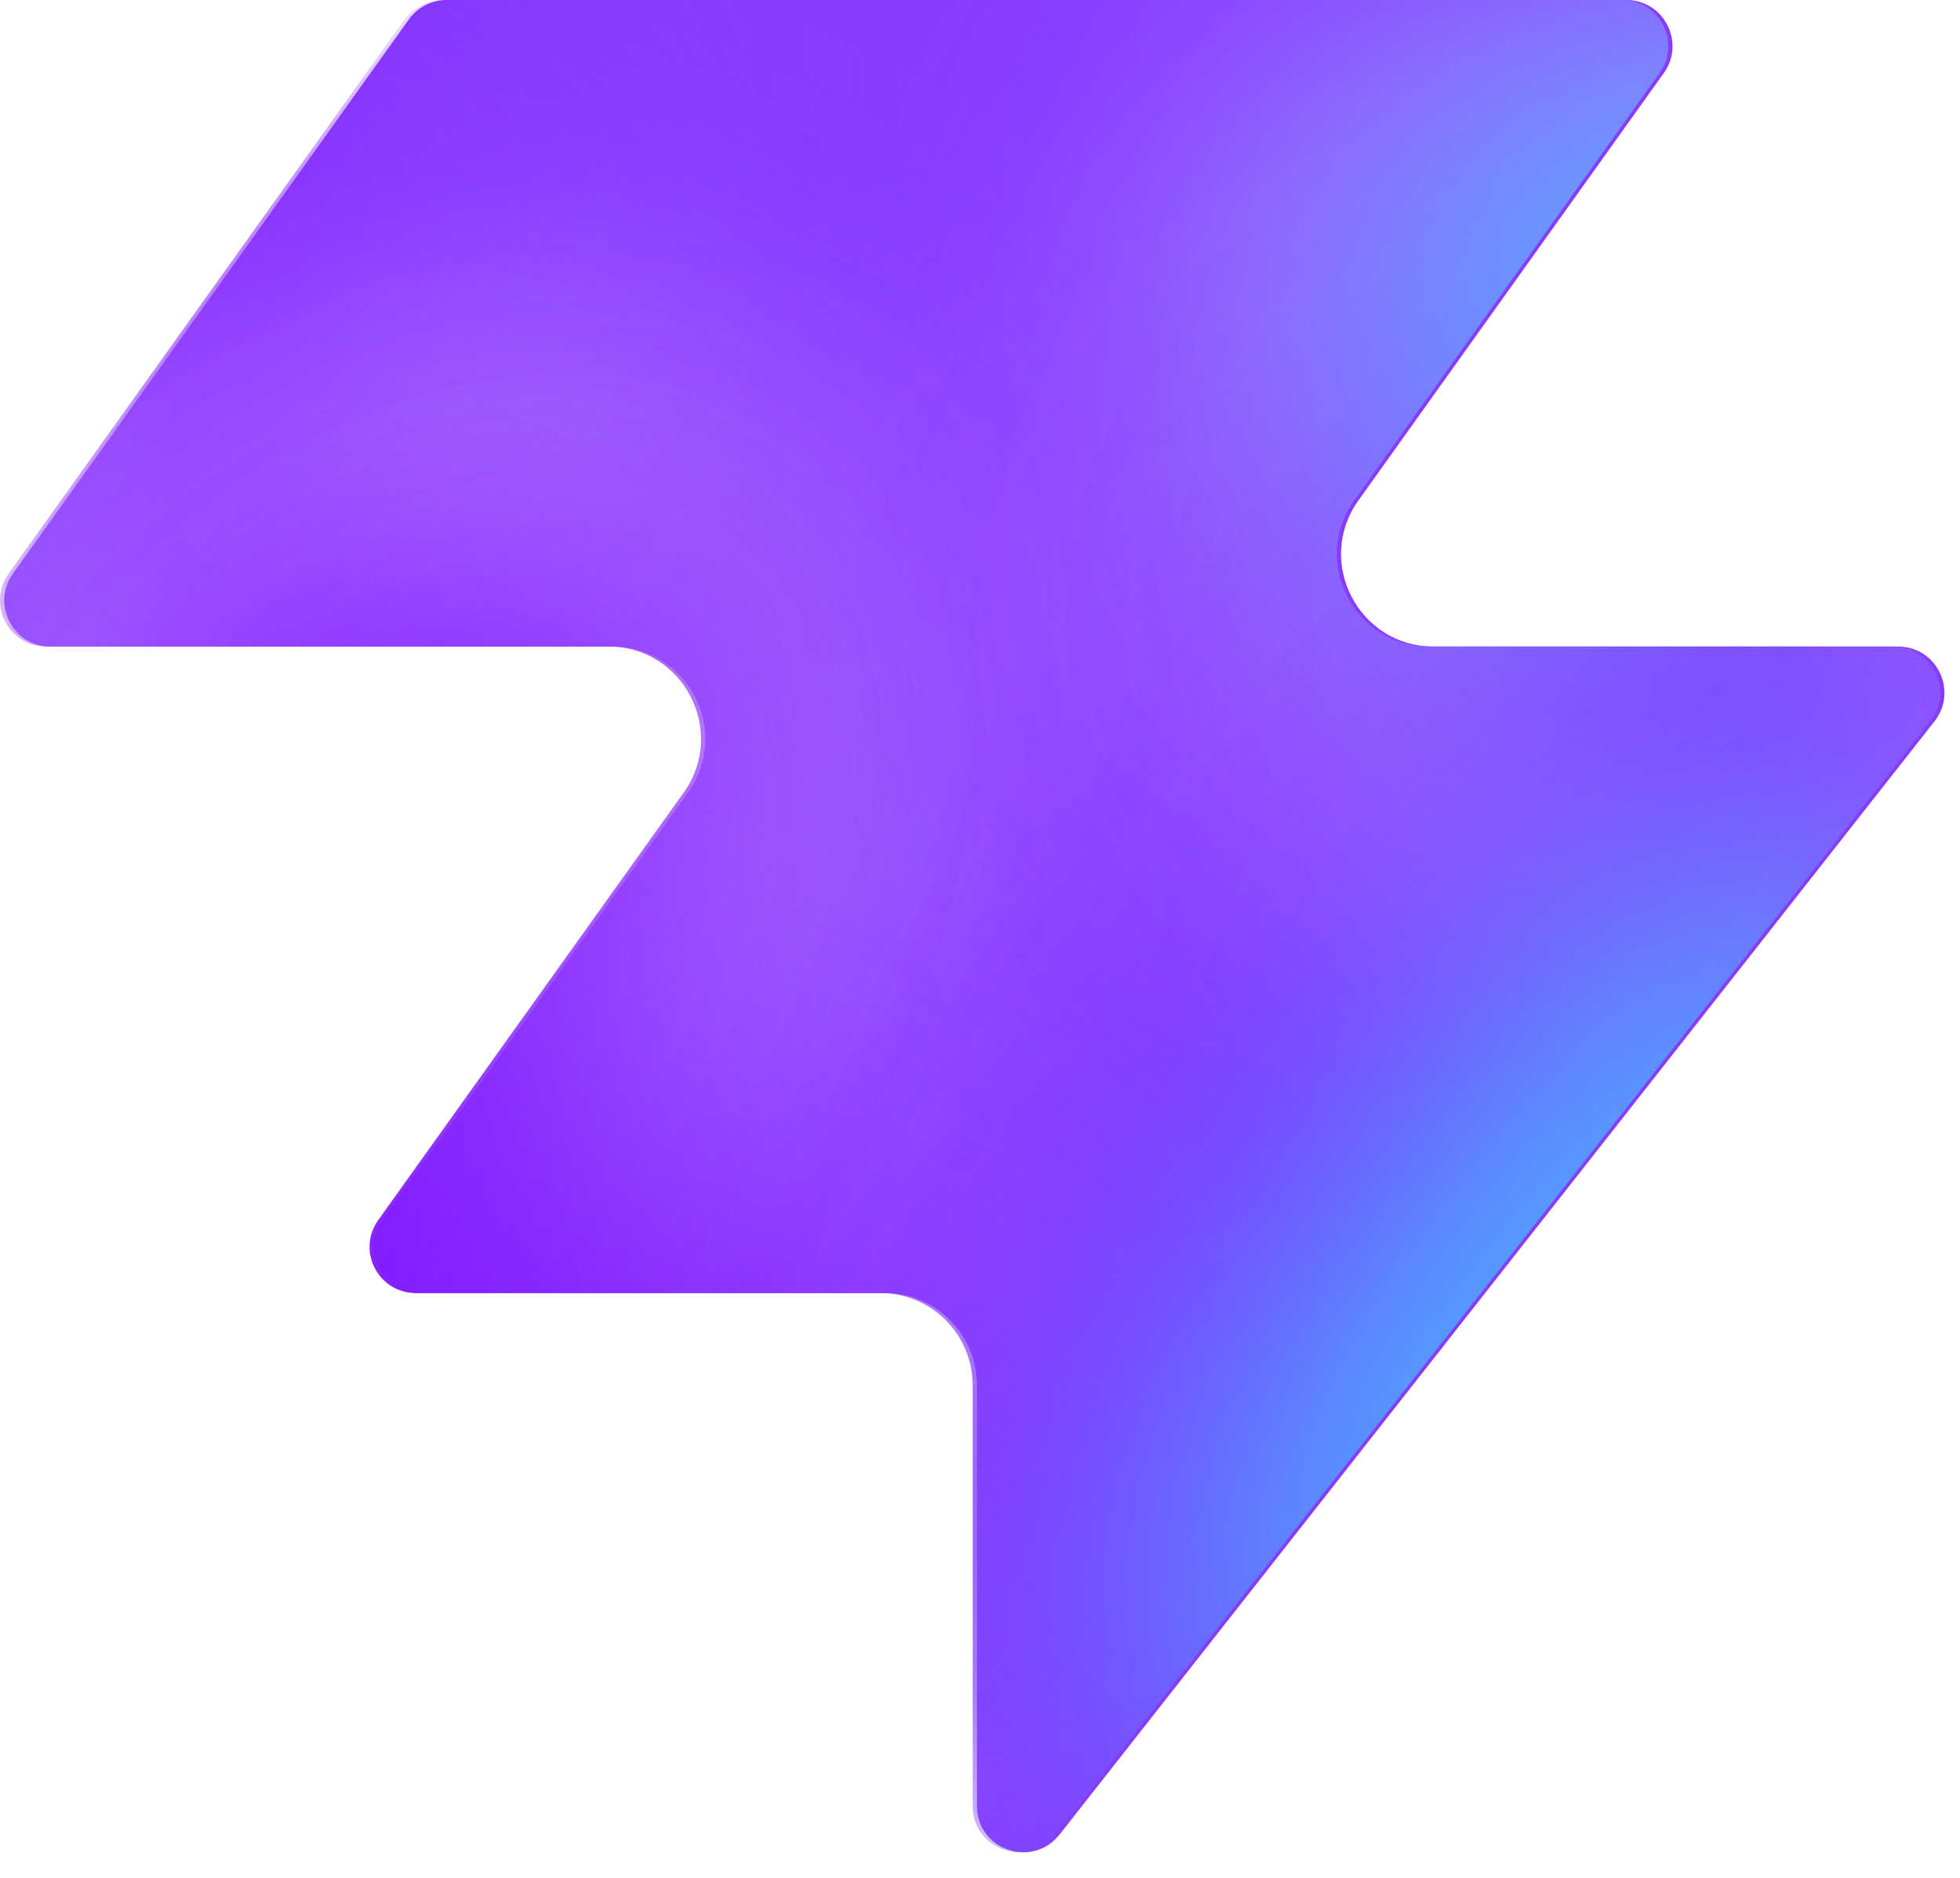
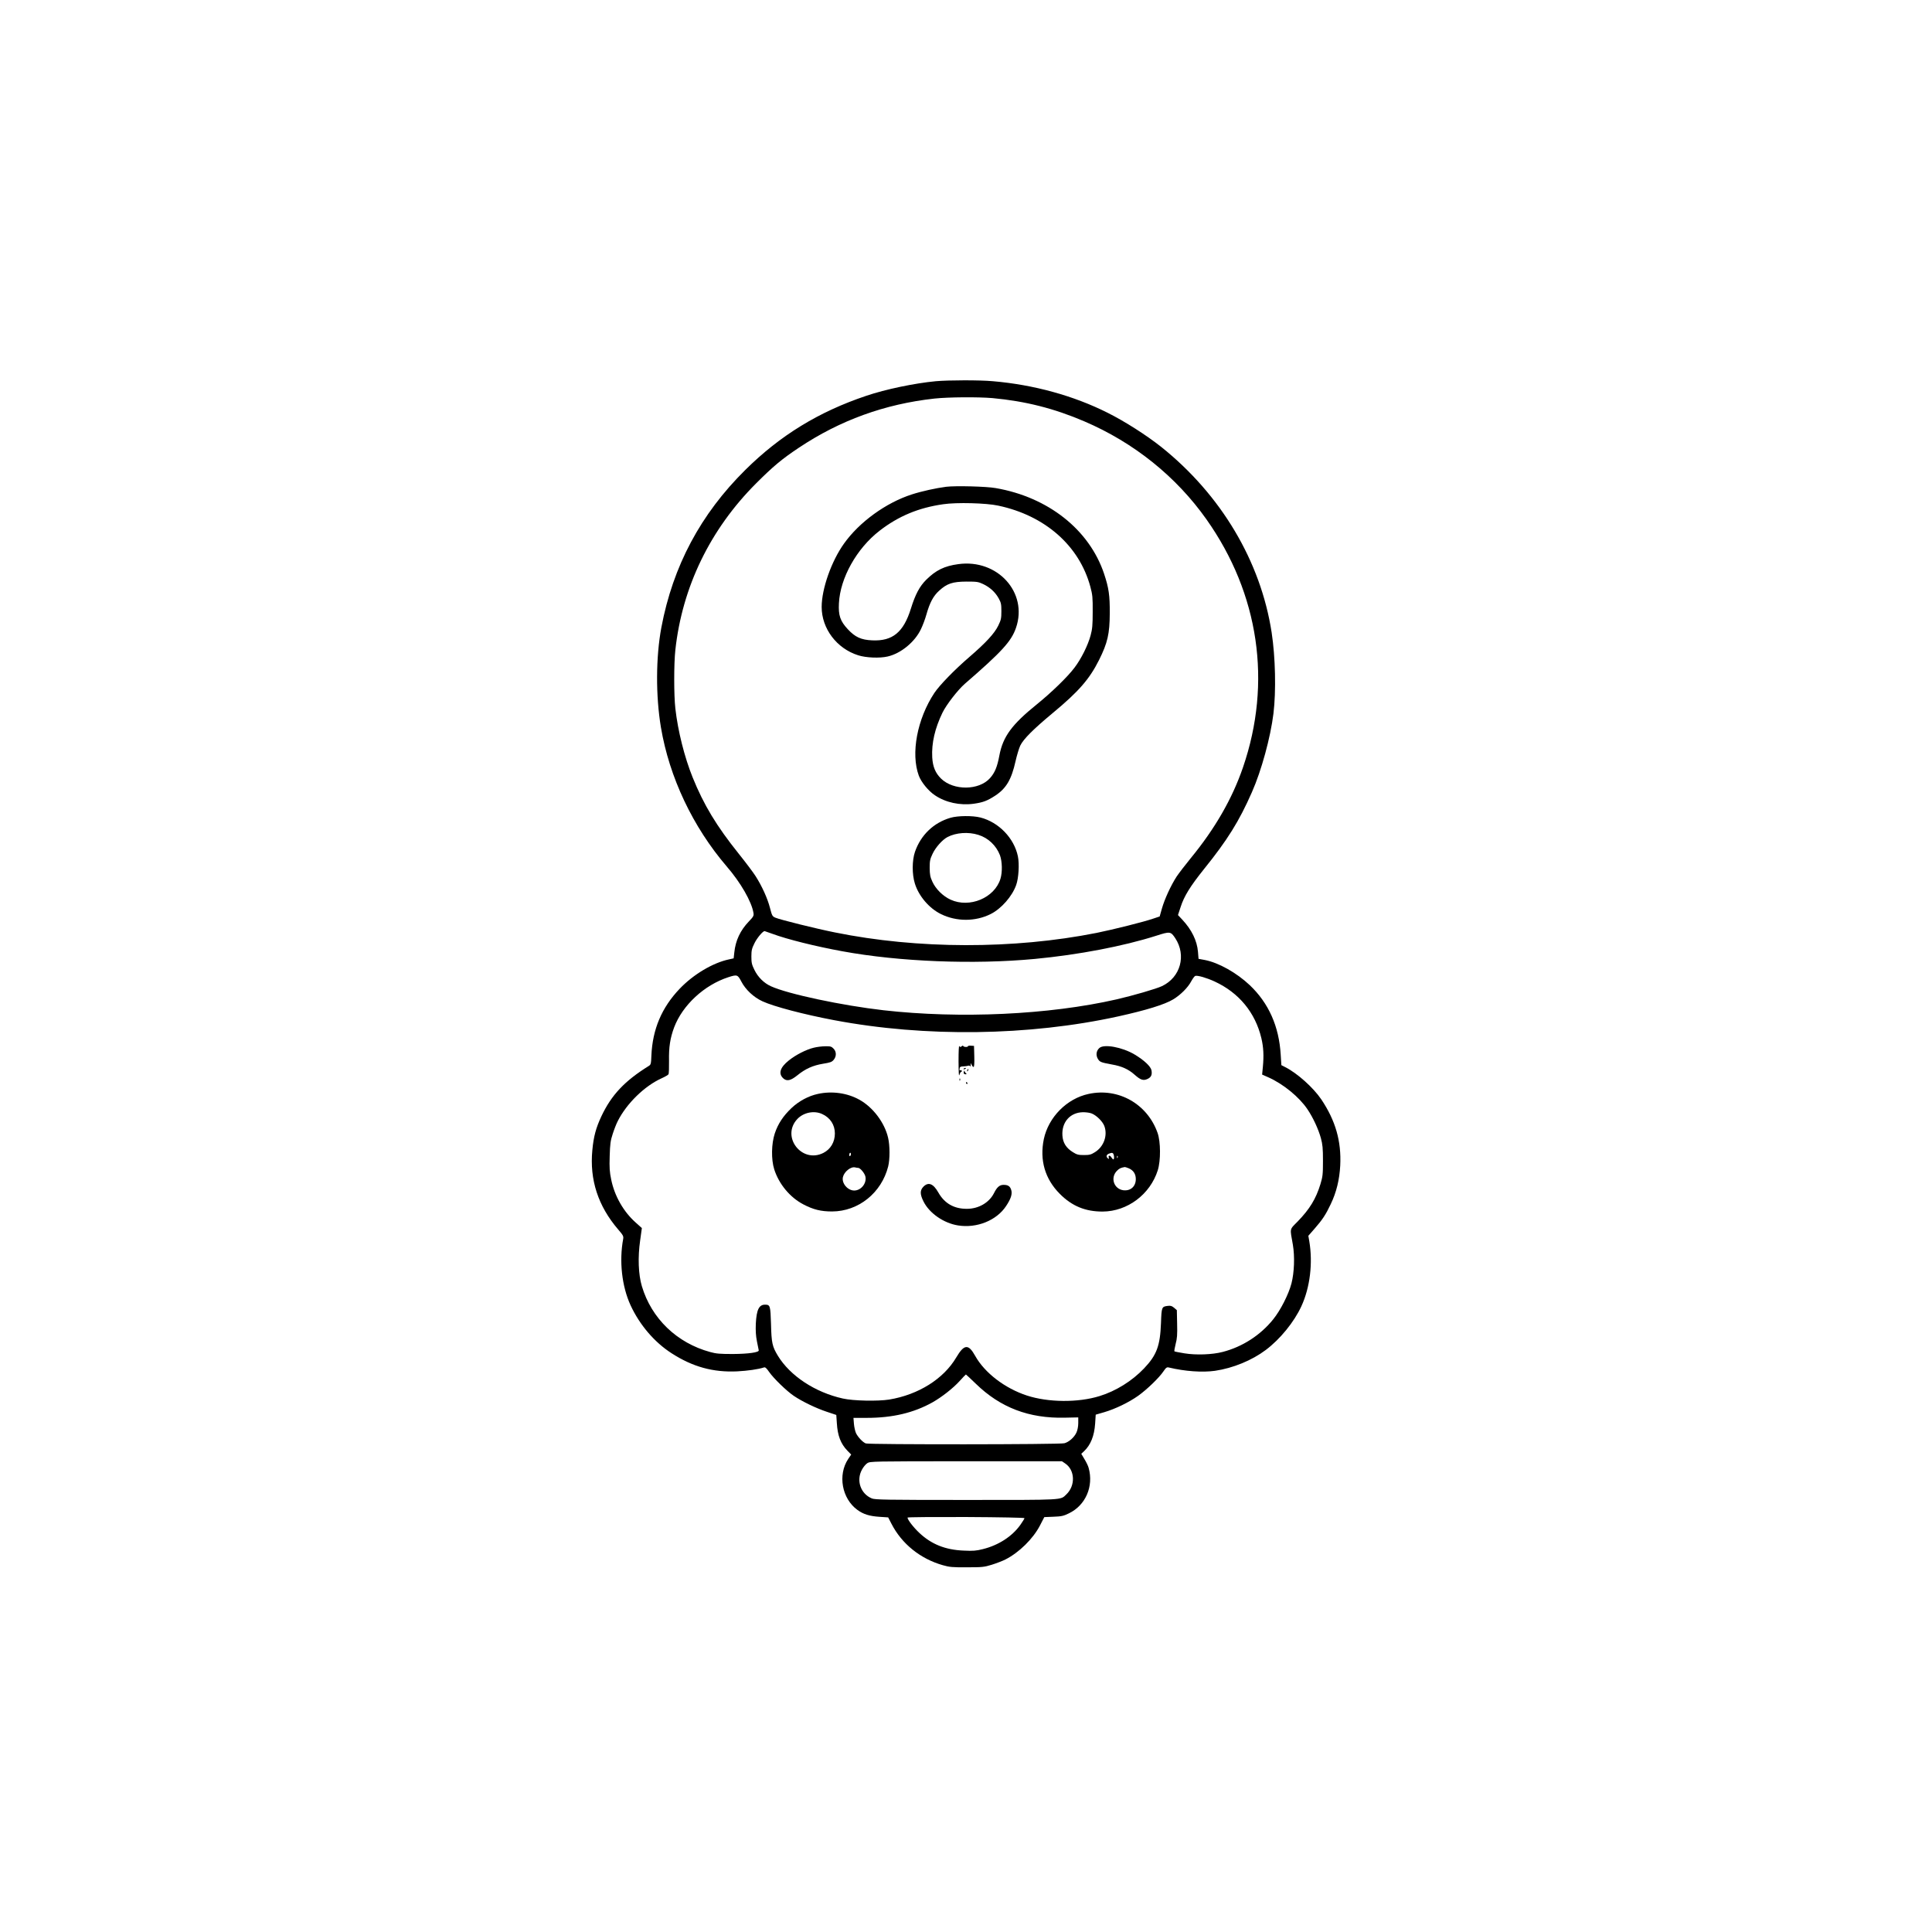
- <svg xmlns="http://www.w3.org/2000/svg" width="48" height="46" fill="none" viewBox="0 0 48 46">
-   <path fill="#863bff" d="M25.946 44.938c-.664.845-2.021.375-2.021-.698V33.937a2.26 2.26 0 0 0-2.262-2.262H10.287c-.92 0-1.456-1.04-.92-1.788l7.48-10.471c1.07-1.497 0-3.578-1.842-3.578H1.237c-.92 0-1.456-1.04-.92-1.788L10.013.474c.214-.297.556-.474.92-.474h28.894c.92 0 1.456 1.04.92 1.788l-7.48 10.471c-1.07 1.498 0 3.579 1.842 3.579h11.377c.943 0 1.473 1.088.89 1.83L25.947 44.94z" style="fill:#863bff;fill:color(display-p3 .525 .23 1);fill-opacity:1" />
-   <mask id="a" width="48" height="46" x="0" y="0" maskUnits="userSpaceOnUse" style="mask-type:alpha">
-     <path fill="#000" d="M25.842 44.938c-.664.844-2.021.375-2.021-.698V33.937a2.26 2.26 0 0 0-2.262-2.262H10.183c-.92 0-1.456-1.04-.92-1.788l7.48-10.471c1.07-1.498 0-3.579-1.842-3.579H1.133c-.92 0-1.456-1.04-.92-1.787L9.91.473c.214-.297.556-.474.92-.474h28.894c.92 0 1.456 1.04.92 1.788l-7.48 10.471c-1.07 1.498 0 3.578 1.842 3.578h11.377c.943 0 1.473 1.088.89 1.832L25.843 44.94z" style="fill:#000;fill-opacity:1" />
-   </mask>
-   <g mask="url(#a)">
-     <g filter="url(#b)">
-       <ellipse cx="5.508" cy="14.704" fill="#ede6ff" rx="5.508" ry="14.704" style="fill:#ede6ff;fill:color(display-p3 .927 .903 1);fill-opacity:1" transform="matrix(.00324 1 1 -.00324 -4.47 31.516)" />
-     </g>
-     <g filter="url(#c)">
-       <ellipse cx="10.399" cy="29.851" fill="#ede6ff" rx="10.399" ry="29.851" style="fill:#ede6ff;fill:color(display-p3 .927 .903 1);fill-opacity:1" transform="matrix(.00324 1 1 -.00324 -39.328 7.883)" />
-     </g>
-     <g filter="url(#d)">
-       <ellipse cx="5.508" cy="30.487" fill="#7e14ff" rx="5.508" ry="30.487" style="fill:#7e14ff;fill:color(display-p3 .492 .077 1);fill-opacity:1" transform="rotate(89.814 -25.913 -14.639)scale(1 -1)" />
-     </g>
-     <g filter="url(#e)">
-       <ellipse cx="5.508" cy="30.599" fill="#7e14ff" rx="5.508" ry="30.599" style="fill:#7e14ff;fill:color(display-p3 .492 .077 1);fill-opacity:1" transform="rotate(89.814 -32.644 -3.334)scale(1 -1)" />
-     </g>
-     <g filter="url(#f)">
-       <ellipse cx="5.508" cy="30.599" fill="#7e14ff" rx="5.508" ry="30.599" style="fill:#7e14ff;fill:color(display-p3 .492 .077 1);fill-opacity:1" transform="matrix(.00324 1 1 -.00324 -34.34 30.47)" />
-     </g>
-     <g filter="url(#g)">
-       <ellipse cx="14.072" cy="22.078" fill="#ede6ff" rx="14.072" ry="22.078" style="fill:#ede6ff;fill:color(display-p3 .927 .903 1);fill-opacity:1" transform="rotate(93.35 24.506 48.493)scale(-1 1)" />
-     </g>
-     <g filter="url(#h)">
-       <ellipse cx="3.47" cy="21.501" fill="#7e14ff" rx="3.47" ry="21.501" style="fill:#7e14ff;fill:color(display-p3 .492 .077 1);fill-opacity:1" transform="rotate(89.009 28.708 47.59)scale(-1 1)" />
-     </g>
-     <g filter="url(#i)">
-       <ellipse cx="3.47" cy="21.501" fill="#7e14ff" rx="3.47" ry="21.501" style="fill:#7e14ff;fill:color(display-p3 .492 .077 1);fill-opacity:1" transform="rotate(89.009 28.708 47.59)scale(-1 1)" />
-     </g>
-     <g filter="url(#j)">
-       <ellipse cx=".387" cy="8.972" fill="#7e14ff" rx="4.407" ry="29.108" style="fill:#7e14ff;fill:color(display-p3 .492 .077 1);fill-opacity:1" transform="rotate(39.51 .387 8.972)" />
-     </g>
-     <g filter="url(#k)">
-       <ellipse cx="47.523" cy="-6.092" fill="#7e14ff" rx="4.407" ry="29.108" style="fill:#7e14ff;fill:color(display-p3 .492 .077 1);fill-opacity:1" transform="rotate(37.892 47.523 -6.092)" />
-     </g>
-     <g filter="url(#l)">
-       <ellipse cx="41.412" cy="6.333" fill="#47bfff" rx="5.971" ry="9.665" style="fill:#47bfff;fill:color(display-p3 .28 .748 1);fill-opacity:1" transform="rotate(37.892 41.412 6.333)" />
-     </g>
-     <g filter="url(#m)">
-       <ellipse cx="-1.879" cy="38.332" fill="#7e14ff" rx="4.407" ry="29.108" style="fill:#7e14ff;fill:color(display-p3 .492 .077 1);fill-opacity:1" transform="rotate(37.892 -1.88 38.332)" />
-     </g>
-     <g filter="url(#n)">
-       <ellipse cx="-1.879" cy="38.332" fill="#7e14ff" rx="4.407" ry="29.108" style="fill:#7e14ff;fill:color(display-p3 .492 .077 1);fill-opacity:1" transform="rotate(37.892 -1.88 38.332)" />
-     </g>
-     <g filter="url(#o)">
-       <ellipse cx="35.651" cy="29.907" fill="#7e14ff" rx="4.407" ry="29.108" style="fill:#7e14ff;fill:color(display-p3 .492 .077 1);fill-opacity:1" transform="rotate(37.892 35.651 29.907)" />
-     </g>
-     <g filter="url(#p)">
-       <ellipse cx="38.418" cy="32.4" fill="#47bfff" rx="5.971" ry="15.297" style="fill:#47bfff;fill:color(display-p3 .28 .748 1);fill-opacity:1" transform="rotate(37.892 38.418 32.4)" />
-     </g>
+ <svg xmlns="http://www.w3.org/2000/svg" version="1.0" width="2048pt" height="2048pt" viewBox="0 0 2048 2048" preserveAspectRatio="xMidYMid meet">
+   <g transform="translate(0,2048) scale(0.1,-0.1)" fill="#000000" stroke="none">
+     <path d="M9920 16439 c-223 -21 -532 -85 -738 -155 -504 -169 -914 -421 -1282 -786 -473 -468 -766 -1017 -889 -1668 -59 -314 -61 -725 -5 -1060 89 -529 338 -1055 697 -1474 149 -172 265 -375 284 -493 5 -30 0 -40 -49 -91 -91 -95 -141 -202 -154 -328 l-7 -63 -50 -11 c-170 -36 -377 -159 -522 -311 -191 -200 -288 -430 -300 -709 -3 -86 -6 -96 -27 -109 -256 -159 -396 -307 -503 -534 -57 -121 -83 -216 -96 -360 -30 -313 61 -592 274 -840 52 -60 58 -72 53 -100 -44 -236 -14 -504 79 -705 96 -207 252 -390 434 -507 223 -144 440 -204 695 -192 112 6 221 21 286 42 12 4 27 -10 53 -48 48 -69 185 -202 262 -254 89 -60 234 -130 348 -168 l102 -34 6 -88 c8 -132 41 -217 111 -290 l41 -42 -32 -47 c-112 -169 -67 -419 97 -539 64 -47 129 -67 237 -74 l90 -6 35 -68 c109 -212 305 -371 545 -439 70 -20 102 -23 255 -22 161 0 182 2 263 27 48 15 114 40 145 56 144 73 293 219 366 360 l46 89 97 4 c85 3 107 8 164 36 177 85 264 286 209 482 -5 20 -25 61 -44 92 l-34 57 30 28 c70 67 108 162 117 293 l6 94 90 26 c119 35 261 104 360 174 95 68 223 192 268 259 27 40 36 46 57 41 171 -41 356 -54 490 -35 191 28 392 111 538 221 152 114 300 296 377 463 92 199 123 458 84 689 l-10 58 63 72 c87 99 122 153 174 263 61 127 93 260 101 410 13 258 -50 476 -200 700 -86 127 -255 278 -383 343 l-41 21 -7 111 c-18 301 -127 545 -327 736 -141 133 -332 240 -479 268 l-65 12 -6 75 c-10 118 -67 234 -166 340 l-46 49 28 85 c37 116 103 221 246 400 251 311 374 509 510 818 101 228 197 581 228 832 29 239 21 597 -19 860 -116 754 -535 1459 -1170 1967 -155 123 -384 270 -568 362 -362 182 -785 298 -1217 335 -140 13 -469 12 -605 0z m600 -179 c348 -32 653 -109 973 -246 526 -225 975 -585 1297 -1041 557 -789 695 -1728 386 -2628 -114 -332 -296 -648 -552 -960 -59 -72 -127 -161 -152 -198 -61 -95 -126 -236 -155 -337 l-24 -85 -69 -23 c-101 -35 -426 -116 -599 -151 -880 -175 -1899 -173 -2775 5 -200 40 -578 134 -630 156 -33 14 -36 20 -58 104 -26 102 -87 235 -154 339 -25 39 -104 144 -177 235 -235 293 -371 518 -489 810 -86 213 -156 491 -183 730 -16 139 -16 476 0 620 73 668 369 1279 856 1766 180 180 273 258 455 379 435 290 909 462 1435 520 149 16 462 18 615 5z m-2332 -5679 c156 -58 457 -133 742 -185 604 -111 1391 -142 2040 -81 464 44 938 135 1284 245 149 48 156 47 204 -25 120 -182 56 -415 -140 -508 -60 -29 -309 -101 -483 -141 -715 -163 -1657 -207 -2470 -115 -438 50 -1013 172 -1192 254 -74 33 -138 96 -176 174 -28 57 -32 76 -32 142 0 65 5 85 33 141 26 54 88 128 107 128 2 0 39 -13 83 -29z m-330 -505 c45 -87 132 -168 224 -210 121 -56 441 -140 759 -200 966 -183 2067 -168 3014 40 294 65 490 125 581 180 78 47 157 126 191 191 16 29 35 55 43 58 24 8 123 -21 205 -59 258 -119 431 -329 496 -601 23 -97 27 -186 16 -303 l-8 -83 68 -30 c158 -71 325 -208 412 -337 59 -87 117 -212 143 -307 18 -67 22 -106 22 -240 0 -146 -3 -168 -27 -248 -48 -156 -114 -264 -240 -394 -90 -92 -84 -66 -52 -248 21 -125 15 -293 -15 -410 -30 -115 -116 -285 -194 -381 -135 -168 -326 -291 -535 -345 -110 -29 -283 -35 -405 -15 -54 9 -102 18 -106 21 -4 2 2 37 12 77 16 59 19 100 16 217 l-3 143 -29 25 c-24 20 -37 24 -68 20 -63 -8 -65 -12 -71 -180 -9 -243 -45 -341 -179 -482 -126 -133 -299 -241 -472 -294 -229 -71 -545 -68 -771 6 -232 76 -446 239 -547 419 -72 130 -117 127 -201 -15 -134 -228 -402 -396 -712 -447 -120 -19 -380 -14 -490 11 -294 65 -559 240 -689 453 -60 99 -68 136 -73 337 -6 193 -9 204 -61 205 -66 1 -92 -52 -100 -200 -3 -77 0 -129 12 -190 10 -47 18 -89 19 -94 4 -22 -110 -38 -273 -39 -137 0 -178 3 -242 21 -353 96 -622 355 -724 698 -37 124 -44 306 -18 486 l18 130 -67 60 c-128 114 -223 281 -258 454 -17 82 -20 124 -16 249 4 129 8 162 32 235 15 47 39 108 53 135 94 187 284 373 466 455 36 16 68 35 72 42 5 7 7 72 6 143 -3 144 12 241 54 354 89 236 319 449 574 532 93 30 100 28 138 -45z m2487 -4265 c259 -252 562 -368 943 -359 l142 3 0 -60 c0 -36 -8 -76 -19 -100 -23 -51 -79 -101 -128 -114 -48 -14 -2071 -15 -2105 -2 -32 12 -83 66 -104 109 -9 20 -19 64 -22 99 l-5 63 141 0 c273 0 497 53 696 164 99 56 218 149 289 227 34 38 64 69 66 69 2 0 50 -45 106 -99z m946 -844 c105 -70 111 -236 12 -329 -64 -61 -12 -58 -1063 -58 -846 0 -965 2 -998 16 -119 49 -168 190 -105 305 14 27 40 58 57 69 30 19 52 20 1047 20 l1016 0 34 -23z m-431 -580 c0 -5 -20 -38 -45 -73 -87 -121 -230 -214 -395 -255 -71 -18 -104 -21 -205 -16 -194 8 -341 67 -469 187 -63 59 -126 141 -126 163 0 5 266 7 620 6 369 -2 620 -7 620 -12z" />
+     <path d="M10030 15320 c-108 -14 -259 -47 -364 -81 -274 -88 -557 -293 -719 -521 -134 -187 -237 -480 -237 -672 0 -229 159 -440 386 -512 83 -27 230 -33 314 -13 140 32 288 154 352 289 20 41 46 111 58 155 36 127 73 197 135 253 84 77 143 96 290 97 109 0 125 -2 176 -26 73 -35 128 -85 165 -151 26 -47 29 -63 29 -138 0 -76 -4 -92 -33 -152 -40 -83 -134 -184 -307 -333 -157 -135 -316 -299 -370 -380 -183 -276 -252 -644 -165 -878 26 -69 101 -161 170 -207 114 -77 265 -110 412 -90 99 14 144 31 228 86 116 76 172 171 215 364 14 63 37 138 50 166 34 70 137 173 345 346 274 227 389 359 491 563 90 181 112 276 113 495 1 189 -10 266 -60 417 -156 467 -592 813 -1149 909 -100 18 -425 26 -525 14z m552 -200 c496 -105 859 -425 976 -859 23 -86 26 -113 25 -266 0 -142 -4 -183 -22 -250 -28 -105 -100 -250 -172 -344 -73 -97 -240 -259 -399 -388 -264 -213 -358 -341 -396 -540 -23 -123 -48 -184 -100 -242 -117 -131 -386 -133 -518 -5 -60 59 -88 125 -94 226 -8 150 28 307 109 474 41 84 162 240 235 304 395 342 495 452 544 595 129 374 -196 732 -611 675 -148 -20 -238 -64 -341 -166 -70 -70 -115 -154 -162 -305 -78 -251 -194 -347 -410 -337 -118 5 -181 34 -259 118 -80 86 -101 146 -94 275 13 268 188 581 431 769 200 155 414 244 675 281 141 21 455 13 583 -15z" />
+     <path d="M10075 11811 c-178 -52 -314 -182 -376 -361 -31 -91 -32 -237 -1 -336 41 -133 152 -263 277 -324 165 -81 366 -80 527 1 112 56 228 188 270 308 26 71 35 224 18 304 -40 192 -202 361 -397 411 -82 21 -240 20 -318 -3z m296 -181 c105 -32 190 -114 229 -216 24 -66 27 -178 5 -250 -62 -202 -327 -313 -528 -221 -80 36 -158 113 -193 190 -24 52 -28 75 -29 147 0 75 4 93 31 150 32 68 104 149 158 177 90 47 221 57 327 23z" />
+     <path d="M10161 9230 c1 -126 3 -166 10 -142 5 17 14 32 20 32 6 0 7 5 4 10 -4 6 -11 8 -17 4 -6 -4 -8 3 -6 17 2 20 9 24 40 25 21 1 44 4 52 7 8 3 17 1 20 -6 2 -7 5 -1 6 13 1 25 1 25 10 3 5 -13 14 -23 20 -23 7 0 10 37 8 111 l-3 112 -32 2 c-18 2 -33 -1 -33 -6 0 -5 -11 -8 -25 -7 -14 1 -25 6 -25 11 0 5 -7 4 -16 -4 -13 -10 -17 -10 -25 2 -5 9 -8 -53 -8 -161z" />
+     <path d="M8627 9374 c-80 -19 -190 -75 -265 -135 -93 -74 -113 -139 -60 -189 38 -35 79 -26 150 31 86 70 165 105 273 123 75 12 93 18 112 41 31 36 31 88 -2 120 -21 22 -33 25 -87 24 -35 0 -89 -7 -121 -15z" />
+     <path d="M11653 9370 c-32 -29 -38 -74 -16 -113 21 -35 31 -39 150 -61 104 -18 175 -50 241 -109 63 -56 92 -65 137 -44 38 18 50 44 41 92 -8 41 -80 108 -179 167 -131 78 -326 114 -374 68z" />
+     <path d="M10215 9150 c-3 -6 1 -7 9 -4 18 7 21 14 7 14 -6 0 -13 -4 -16 -10z" />
+     <path d="M10255 9139 c-4 -6 -5 -12 -2 -15 2 -3 7 2 10 11 7 17 1 20 -8 4z" />
+     <path d="M10220 9130 c-8 -27 -5 -36 14 -38 11 0 16 2 10 6 -6 4 -14 14 -17 22 -3 8 -6 13 -7 10z" />
+     <path d="M10171 9034 c0 -11 3 -14 6 -6 3 7 2 16 -1 19 -3 4 -6 -2 -5 -13z" />
+     <path d="M10240 9000 c0 -5 5 -10 11 -10 5 0 7 5 4 10 -3 6 -8 10 -11 10 -2 0 -4 -4 -4 -10z" />
+     <path d="M8670 8884 c-99 -21 -202 -76 -281 -151 -87 -83 -142 -166 -176 -268 -36 -109 -39 -275 -6 -380 50 -157 167 -298 309 -372 107 -56 187 -75 305 -75 279 1 523 197 594 477 19 76 19 222 -1 305 -37 160 -161 324 -305 403 -127 71 -290 94 -439 61z m45 -213 c86 -39 135 -115 135 -206 0 -91 -45 -167 -121 -206 -230 -117 -453 173 -276 360 66 69 177 91 262 52z m305 -425 c0 -8 -4 -17 -9 -21 -6 -3 -9 4 -8 15 1 23 17 28 17 6z m77 -146 c22 0 71 -59 77 -94 14 -71 -47 -146 -119 -146 -69 0 -134 76 -120 141 13 58 83 115 130 104 11 -3 25 -5 32 -5z" />
+     <path d="M11540 8884 c-231 -49 -426 -247 -475 -479 -46 -222 12 -423 170 -581 128 -129 271 -188 455 -187 262 2 502 182 583 438 32 102 31 302 -2 395 -108 308 -416 482 -731 414z m34 -208 c52 -22 113 -83 132 -131 38 -100 -5 -221 -100 -279 -41 -26 -58 -30 -116 -30 -58 0 -75 4 -116 30 -72 44 -107 100 -112 177 -9 143 83 246 221 247 32 0 73 -6 91 -14z m230 -432 c8 -22 8 -54 -2 -54 -4 0 -13 9 -20 20 -16 26 -36 26 -29 -1 4 -16 3 -18 -9 -8 -21 17 -17 38 9 49 33 13 44 12 51 -6z m43 -36 c-3 -8 -6 -5 -6 6 -1 11 2 17 5 13 3 -3 4 -12 1 -19z m117 -112 c50 -21 76 -60 76 -115 0 -78 -56 -128 -133 -118 -100 14 -139 133 -67 206 26 26 40 32 83 40 4 0 22 -5 41 -13z" />
+     <path d="M9789 7901 c-38 -39 -38 -80 1 -158 62 -124 214 -229 365 -253 199 -32 408 52 509 204 53 79 69 131 55 173 -12 39 -34 53 -81 53 -42 0 -70 -24 -102 -89 -51 -100 -163 -165 -286 -165 -136 -1 -237 57 -302 171 -54 96 -106 117 -159 64z" />
  </g>
-   <defs>
-     <filter id="b" width="60.045" height="41.654" x="-19.77" y="16.149" color-interpolation-filters="sRGB" filterUnits="userSpaceOnUse">
-       <feFlood flood-opacity="0" result="BackgroundImageFix" />
-       <feBlend in="SourceGraphic" in2="BackgroundImageFix" result="shape" />
-       <feGaussianBlur result="effect1_foregroundBlur_2002_17158" stdDeviation="7.659" />
-     </filter>
-     <filter id="c" width="90.34" height="51.437" x="-54.613" y="-7.533" color-interpolation-filters="sRGB" filterUnits="userSpaceOnUse">
-       <feFlood flood-opacity="0" result="BackgroundImageFix" />
-       <feBlend in="SourceGraphic" in2="BackgroundImageFix" result="shape" />
-       <feGaussianBlur result="effect1_foregroundBlur_2002_17158" stdDeviation="7.659" />
-     </filter>
-     <filter id="d" width="79.355" height="29.4" x="-49.64" y="2.03" color-interpolation-filters="sRGB" filterUnits="userSpaceOnUse">
-       <feFlood flood-opacity="0" result="BackgroundImageFix" />
-       <feBlend in="SourceGraphic" in2="BackgroundImageFix" result="shape" />
-       <feGaussianBlur result="effect1_foregroundBlur_2002_17158" stdDeviation="4.596" />
-     </filter>
-     <filter id="e" width="79.579" height="29.4" x="-45.045" y="20.029" color-interpolation-filters="sRGB" filterUnits="userSpaceOnUse">
-       <feFlood flood-opacity="0" result="BackgroundImageFix" />
-       <feBlend in="SourceGraphic" in2="BackgroundImageFix" result="shape" />
-       <feGaussianBlur result="effect1_foregroundBlur_2002_17158" stdDeviation="4.596" />
-     </filter>
-     <filter id="f" width="79.579" height="29.4" x="-43.513" y="21.178" color-interpolation-filters="sRGB" filterUnits="userSpaceOnUse">
-       <feFlood flood-opacity="0" result="BackgroundImageFix" />
-       <feBlend in="SourceGraphic" in2="BackgroundImageFix" result="shape" />
-       <feGaussianBlur result="effect1_foregroundBlur_2002_17158" stdDeviation="4.596" />
-     </filter>
-     <filter id="g" width="74.749" height="58.852" x="15.756" y="-17.901" color-interpolation-filters="sRGB" filterUnits="userSpaceOnUse">
-       <feFlood flood-opacity="0" result="BackgroundImageFix" />
-       <feBlend in="SourceGraphic" in2="BackgroundImageFix" result="shape" />
-       <feGaussianBlur result="effect1_foregroundBlur_2002_17158" stdDeviation="7.659" />
-     </filter>
-     <filter id="h" width="61.377" height="25.362" x="23.548" y="2.284" color-interpolation-filters="sRGB" filterUnits="userSpaceOnUse">
-       <feFlood flood-opacity="0" result="BackgroundImageFix" />
-       <feBlend in="SourceGraphic" in2="BackgroundImageFix" result="shape" />
-       <feGaussianBlur result="effect1_foregroundBlur_2002_17158" stdDeviation="4.596" />
-     </filter>
-     <filter id="i" width="61.377" height="25.362" x="23.548" y="2.284" color-interpolation-filters="sRGB" filterUnits="userSpaceOnUse">
-       <feFlood flood-opacity="0" result="BackgroundImageFix" />
-       <feBlend in="SourceGraphic" in2="BackgroundImageFix" result="shape" />
-       <feGaussianBlur result="effect1_foregroundBlur_2002_17158" stdDeviation="4.596" />
-     </filter>
-     <filter id="j" width="56.045" height="63.649" x="-27.636" y="-22.853" color-interpolation-filters="sRGB" filterUnits="userSpaceOnUse">
-       <feFlood flood-opacity="0" result="BackgroundImageFix" />
-       <feBlend in="SourceGraphic" in2="BackgroundImageFix" result="shape" />
-       <feGaussianBlur result="effect1_foregroundBlur_2002_17158" stdDeviation="4.596" />
-     </filter>
-     <filter id="k" width="54.814" height="64.646" x="20.116" y="-38.415" color-interpolation-filters="sRGB" filterUnits="userSpaceOnUse">
-       <feFlood flood-opacity="0" result="BackgroundImageFix" />
-       <feBlend in="SourceGraphic" in2="BackgroundImageFix" result="shape" />
-       <feGaussianBlur result="effect1_foregroundBlur_2002_17158" stdDeviation="4.596" />
-     </filter>
-     <filter id="l" width="33.541" height="35.313" x="24.641" y="-11.323" color-interpolation-filters="sRGB" filterUnits="userSpaceOnUse">
-       <feFlood flood-opacity="0" result="BackgroundImageFix" />
-       <feBlend in="SourceGraphic" in2="BackgroundImageFix" result="shape" />
-       <feGaussianBlur result="effect1_foregroundBlur_2002_17158" stdDeviation="4.596" />
-     </filter>
-     <filter id="m" width="54.814" height="64.646" x="-29.286" y="6.009" color-interpolation-filters="sRGB" filterUnits="userSpaceOnUse">
-       <feFlood flood-opacity="0" result="BackgroundImageFix" />
-       <feBlend in="SourceGraphic" in2="BackgroundImageFix" result="shape" />
-       <feGaussianBlur result="effect1_foregroundBlur_2002_17158" stdDeviation="4.596" />
-     </filter>
-     <filter id="n" width="54.814" height="64.646" x="-29.286" y="6.009" color-interpolation-filters="sRGB" filterUnits="userSpaceOnUse">
-       <feFlood flood-opacity="0" result="BackgroundImageFix" />
-       <feBlend in="SourceGraphic" in2="BackgroundImageFix" result="shape" />
-       <feGaussianBlur result="effect1_foregroundBlur_2002_17158" stdDeviation="4.596" />
-     </filter>
-     <filter id="o" width="54.814" height="64.646" x="8.244" y="-2.416" color-interpolation-filters="sRGB" filterUnits="userSpaceOnUse">
-       <feFlood flood-opacity="0" result="BackgroundImageFix" />
-       <feBlend in="SourceGraphic" in2="BackgroundImageFix" result="shape" />
-       <feGaussianBlur result="effect1_foregroundBlur_2002_17158" stdDeviation="4.596" />
-     </filter>
-     <filter id="p" width="39.409" height="43.623" x="18.713" y="10.588" color-interpolation-filters="sRGB" filterUnits="userSpaceOnUse">
-       <feFlood flood-opacity="0" result="BackgroundImageFix" />
-       <feBlend in="SourceGraphic" in2="BackgroundImageFix" result="shape" />
-       <feGaussianBlur result="effect1_foregroundBlur_2002_17158" stdDeviation="4.596" />
-     </filter>
-   </defs>
</svg>
